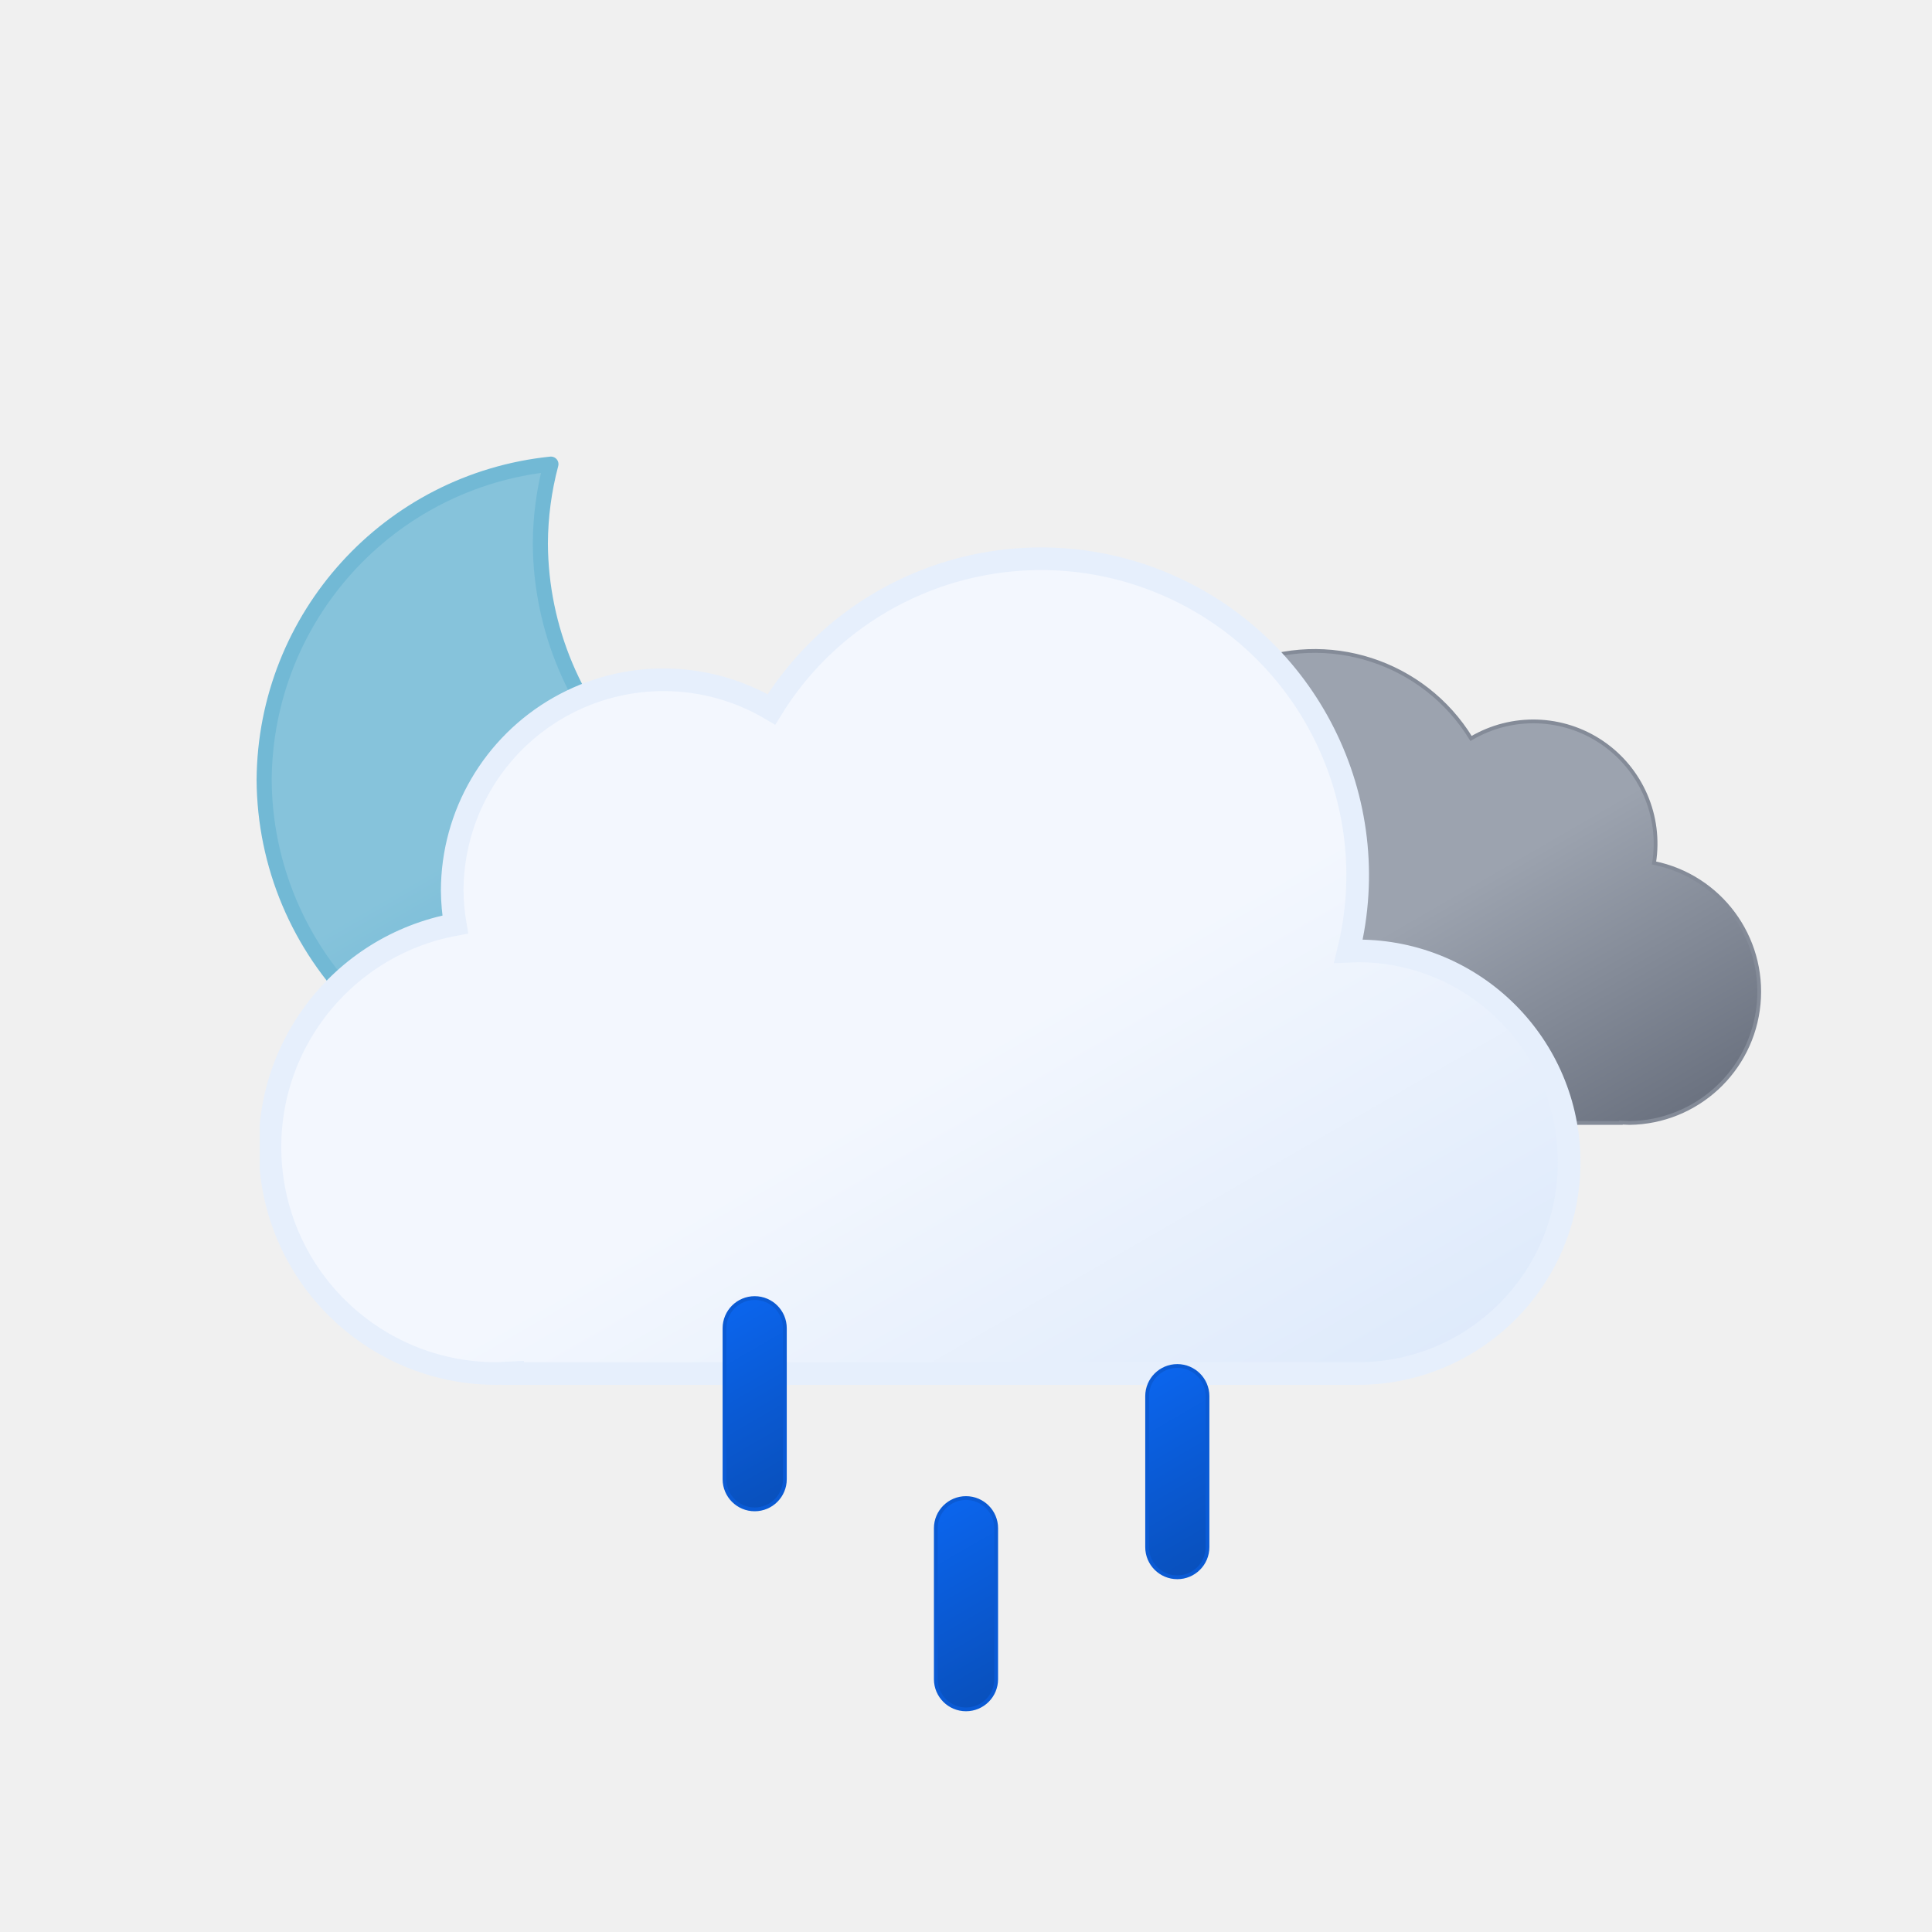
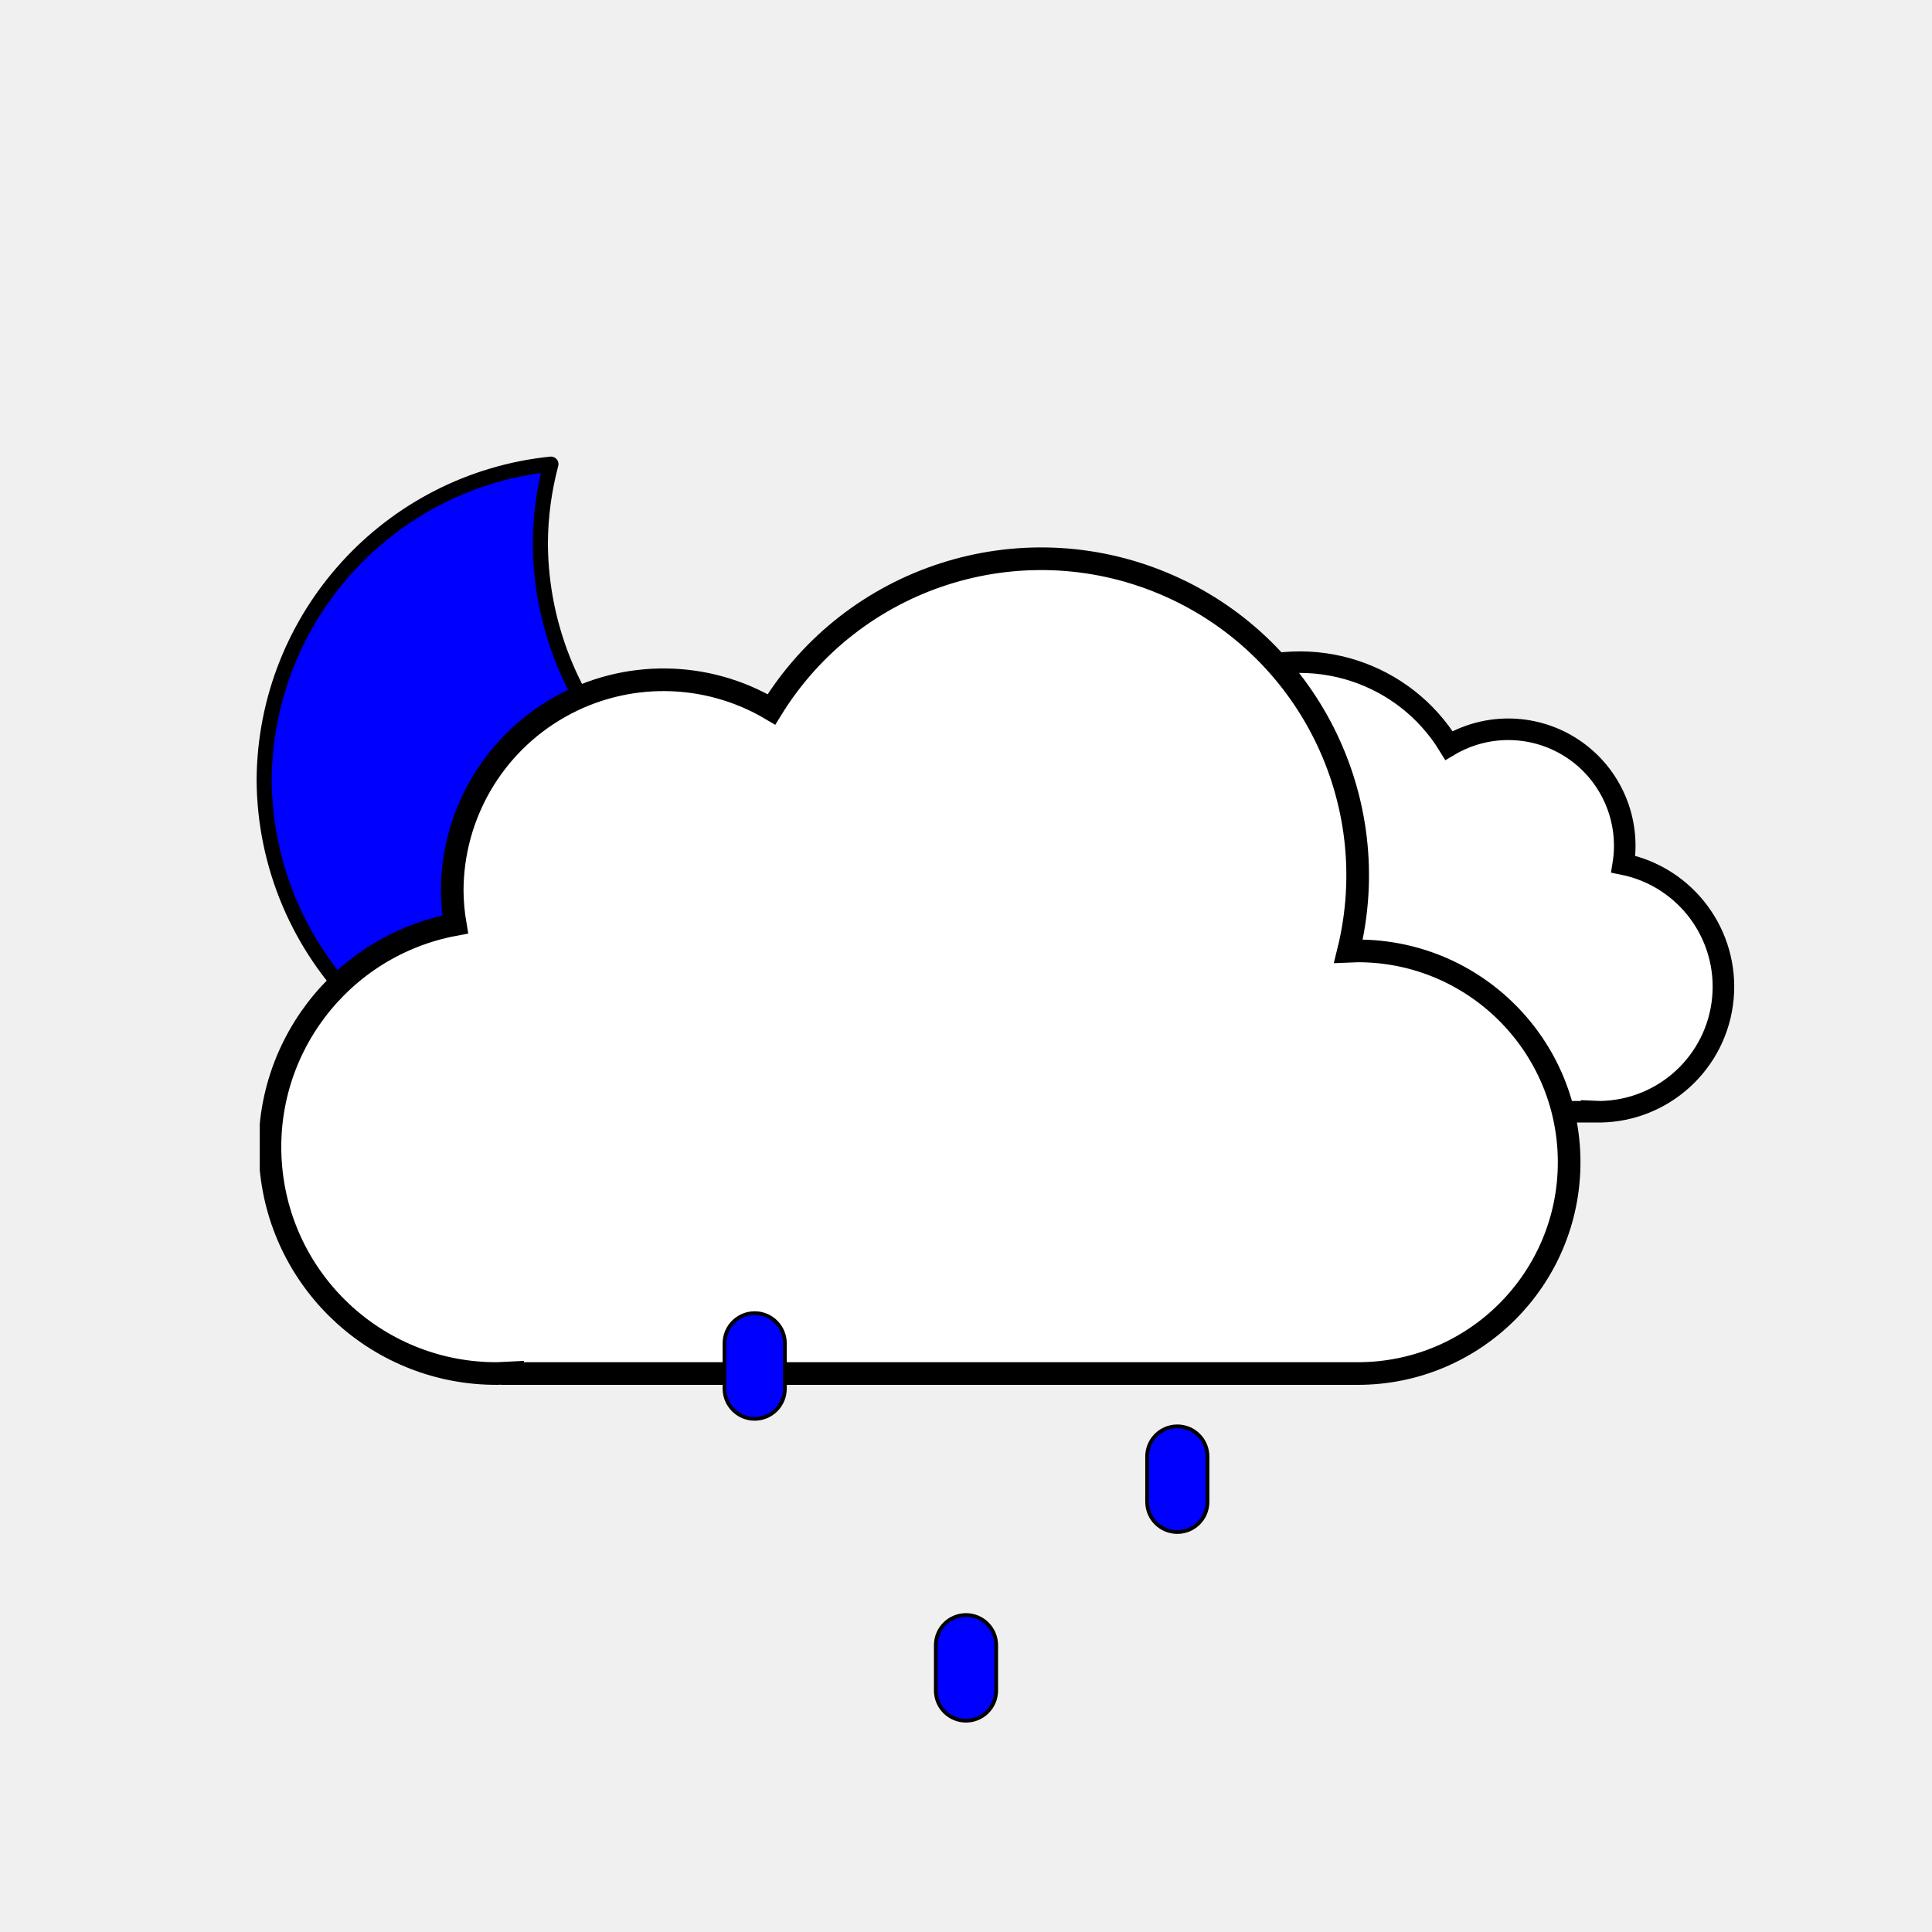
<svg xmlns="http://www.w3.org/2000/svg" xmlns:xlink="http://www.w3.org/1999/xlink" viewBox="0 0 512 512">
  <defs>
-     <linearGradient id="a" x1="99.5" x2="232.6" y1="30.7" y2="261.4" gradientUnits="userSpaceOnUse">
-       <stop offset="0" stop-color="#f3f7fe" />
-       <stop offset=".5" stop-color="#f3f7fe" />
-       <stop offset="1" stop-color="#deeafb" />
-     </linearGradient>
-     <linearGradient id="b" x1="52.7" x2="133.4" y1="9.6" y2="149.3" gradientUnits="userSpaceOnUse">
-       <stop offset="0" stop-color="#9ca3af" />
-       <stop offset=".5" stop-color="#9ca3af" />
-       <stop offset="1" stop-color="#6b7280" />
-     </linearGradient>
-     <linearGradient id="c" x1="34.7" x2="119.2" y1="18.6" y2="165" gradientUnits="userSpaceOnUse">
-       <stop offset="0" stop-color="#86c3db" />
-       <stop offset=".5" stop-color="#86c3db" />
-       <stop offset="1" stop-color="#5eafcf" />
-     </linearGradient>
-     <linearGradient id="d" x1="1381.3" x2="1399.5" y1="-1144.7" y2="-1097.4" gradientTransform="rotate(-9 8002.567 8233.063)" gradientUnits="userSpaceOnUse">
-       <stop offset="0" stop-color="#0b65ed" />
-       <stop offset=".5" stop-color="#0a5ad4" />
-       <stop offset="1" stop-color="#0950bc" />
-     </linearGradient>
-     <linearGradient xlink:href="#d" id="e" x1="1428.4" x2="1446.6" y1="-1084.7" y2="-1037.4" gradientTransform="rotate(-9 8009.537 8233.037)" />
-     <linearGradient xlink:href="#d" id="f" x1="1489.3" x2="1507.5" y1="-1111.6" y2="-1064.3" gradientTransform="rotate(-9 8016.566 8233.078)" />
    <symbol id="h" viewBox="0 0 172 172">
-       <path fill="url(#c)" stroke="#72b9d5" stroke-linecap="round" stroke-linejoin="round" stroke-width="4" d="M160.6 107.4a84.8 84.8 0 01-85.4-84.3A83.3 83.3 0 0178 2 84.7 84.7 0 002 85.7 84.8 84.8 0 0087.4 170a85.2 85.2 0 0082.6-63.1 88 88 0 01-9.4.5Z" />
+       <path fill="blue" stroke="black" stroke-linecap="round" stroke-linejoin="round" stroke-width="4" d="M160.6 107.4            a84.8 84.8 0 01-85.4-84.3            A83.3 83.3 0 0178 2            A84.7 84.7 0 002 85.7            A84.8 84.8 0 0087.4 170            a85.2 85.2 0 0082.6-63.1            a88 88 0 01-9.4.5Z" />
    </symbol>
-     <symbol id="j" viewBox="0 0 200.3 126.1">
-       <path fill="url(#b)" stroke="#848b98" stroke-miterlimit="10" d="M.5 93.2a32.4 32.4 0 0032.4 32.4h129.8v-.1l2.3.1a34.8 34.8 0 006.5-68.9 32.4 32.4 0 00-48.5-33 48.6 48.6 0 00-88.6 37.1h-1.5A32.4 32.4 0 00.5 93.1Z" />
+     <symbol id="j" viewBox="0 0 210.3 126.1">
+       <path fill="white" stroke="black" stroke-miterlimit="10" stroke-width="6" d="M.5 93.2            a32.4 32.4 0 0032.4 32.4            h129.8v-.1l2.3.1            a34.8 34.8 0 006.5-68.9            32.4 32.4 0 00-48.5-33            48.6 48.6 0 00-88.6 37.1            h-1.5A32.4 32.4 0 00.5 93.1Z" />
    </symbol>
    <symbol id="k" viewBox="0 0 350 222">
-       <path fill="url(#a)" stroke="#e6effc" stroke-miterlimit="10" stroke-width="6" d="m291 107-2.5.1A83.9 83.9 0 00135.6 43 56 56 0 0051 91a56.6 56.6 0 00.8 9A60 60 0 0063 219l4-.2v.2h224a56 56 0 000-112Z" />
+       <path fill="white" stroke="black" stroke-miterlimit="10" stroke-width="6" d="m291 107-2.5.1            A83.9 83.9 0 00135.6 43            A56 56 0 0051 91            a56.6 56.6 0 00.8 9            A60 60 0 0063 219            l4-.2v.2h224            a56 56 0 000-112Z" />
    </symbol>
    <symbol id="i" viewBox="0 0 398 222">
      <use xlink:href="#j" width="200.3" height="126.1" transform="translate(198 27)" />
      <use xlink:href="#k" width="350" height="222" />
    </symbol>
    <symbol id="g" viewBox="0 0 398.8 246">
      <use xlink:href="#h" width="172" height="172" />
      <use xlink:href="#i" width="398" height="222" transform="translate(.84 24)" />
    </symbol>
-     <symbol id="l" viewBox="0 0 129 110">
-       <path fill="url(#d)" stroke="#0a5ad4" stroke-miterlimit="10" d="M8.5 56.5a8 8 0 01-8-8v-40a8 8 0 0116 0v40a8 8 0 01-8 8Z" />
-       <path fill="url(#e)" stroke="#0a5ad4" stroke-miterlimit="10" d="M64.5 109.5a8 8 0 01-8-8v-40a8 8 0 0116 0v40a8 8 0 01-8 8Z" />
-       <path fill="url(#f)" stroke="#0a5ad4" stroke-miterlimit="10" d="M120.5 74.5a8 8 0 01-8-8v-40a8 8 0 0116 0v40a8 8 0 01-8 8Z" />
+     <symbol id="l" viewBox="0 0 129 109">
+       <path fill="blue" stroke="black" stroke-miterlimit="10" d="M8.5 28.5            a8 8 0 01-8-8v-12            a8 8 0 0116 0v12            a8 8 0 01-8 8Z" />
+       <path fill="blue" stroke="black" stroke-miterlimit="10" d="M64.5 108.5            a8 8 0 01-8-8v-12            a8 8 0 0116 0v12            a8 8 0 01-8 8Z" />
+       <path fill="blue" stroke="black" stroke-miterlimit="10" d="M120.5 58.5            a8 8 0 01-8-8v-12            a8 8 0 0116 0v12            a8 8 0 01-8 8Z" />
    </symbol>
  </defs>
  <use xlink:href="#g" width="398.8" height="246" transform="translate(68 121)" />
-   <use xlink:href="#l" width="129" height="110" transform="translate(191.5 343.5)" />
+   <use xlink:href="#l" width="129" height="109" transform="translate(191.5 347.5)" />
</svg>
